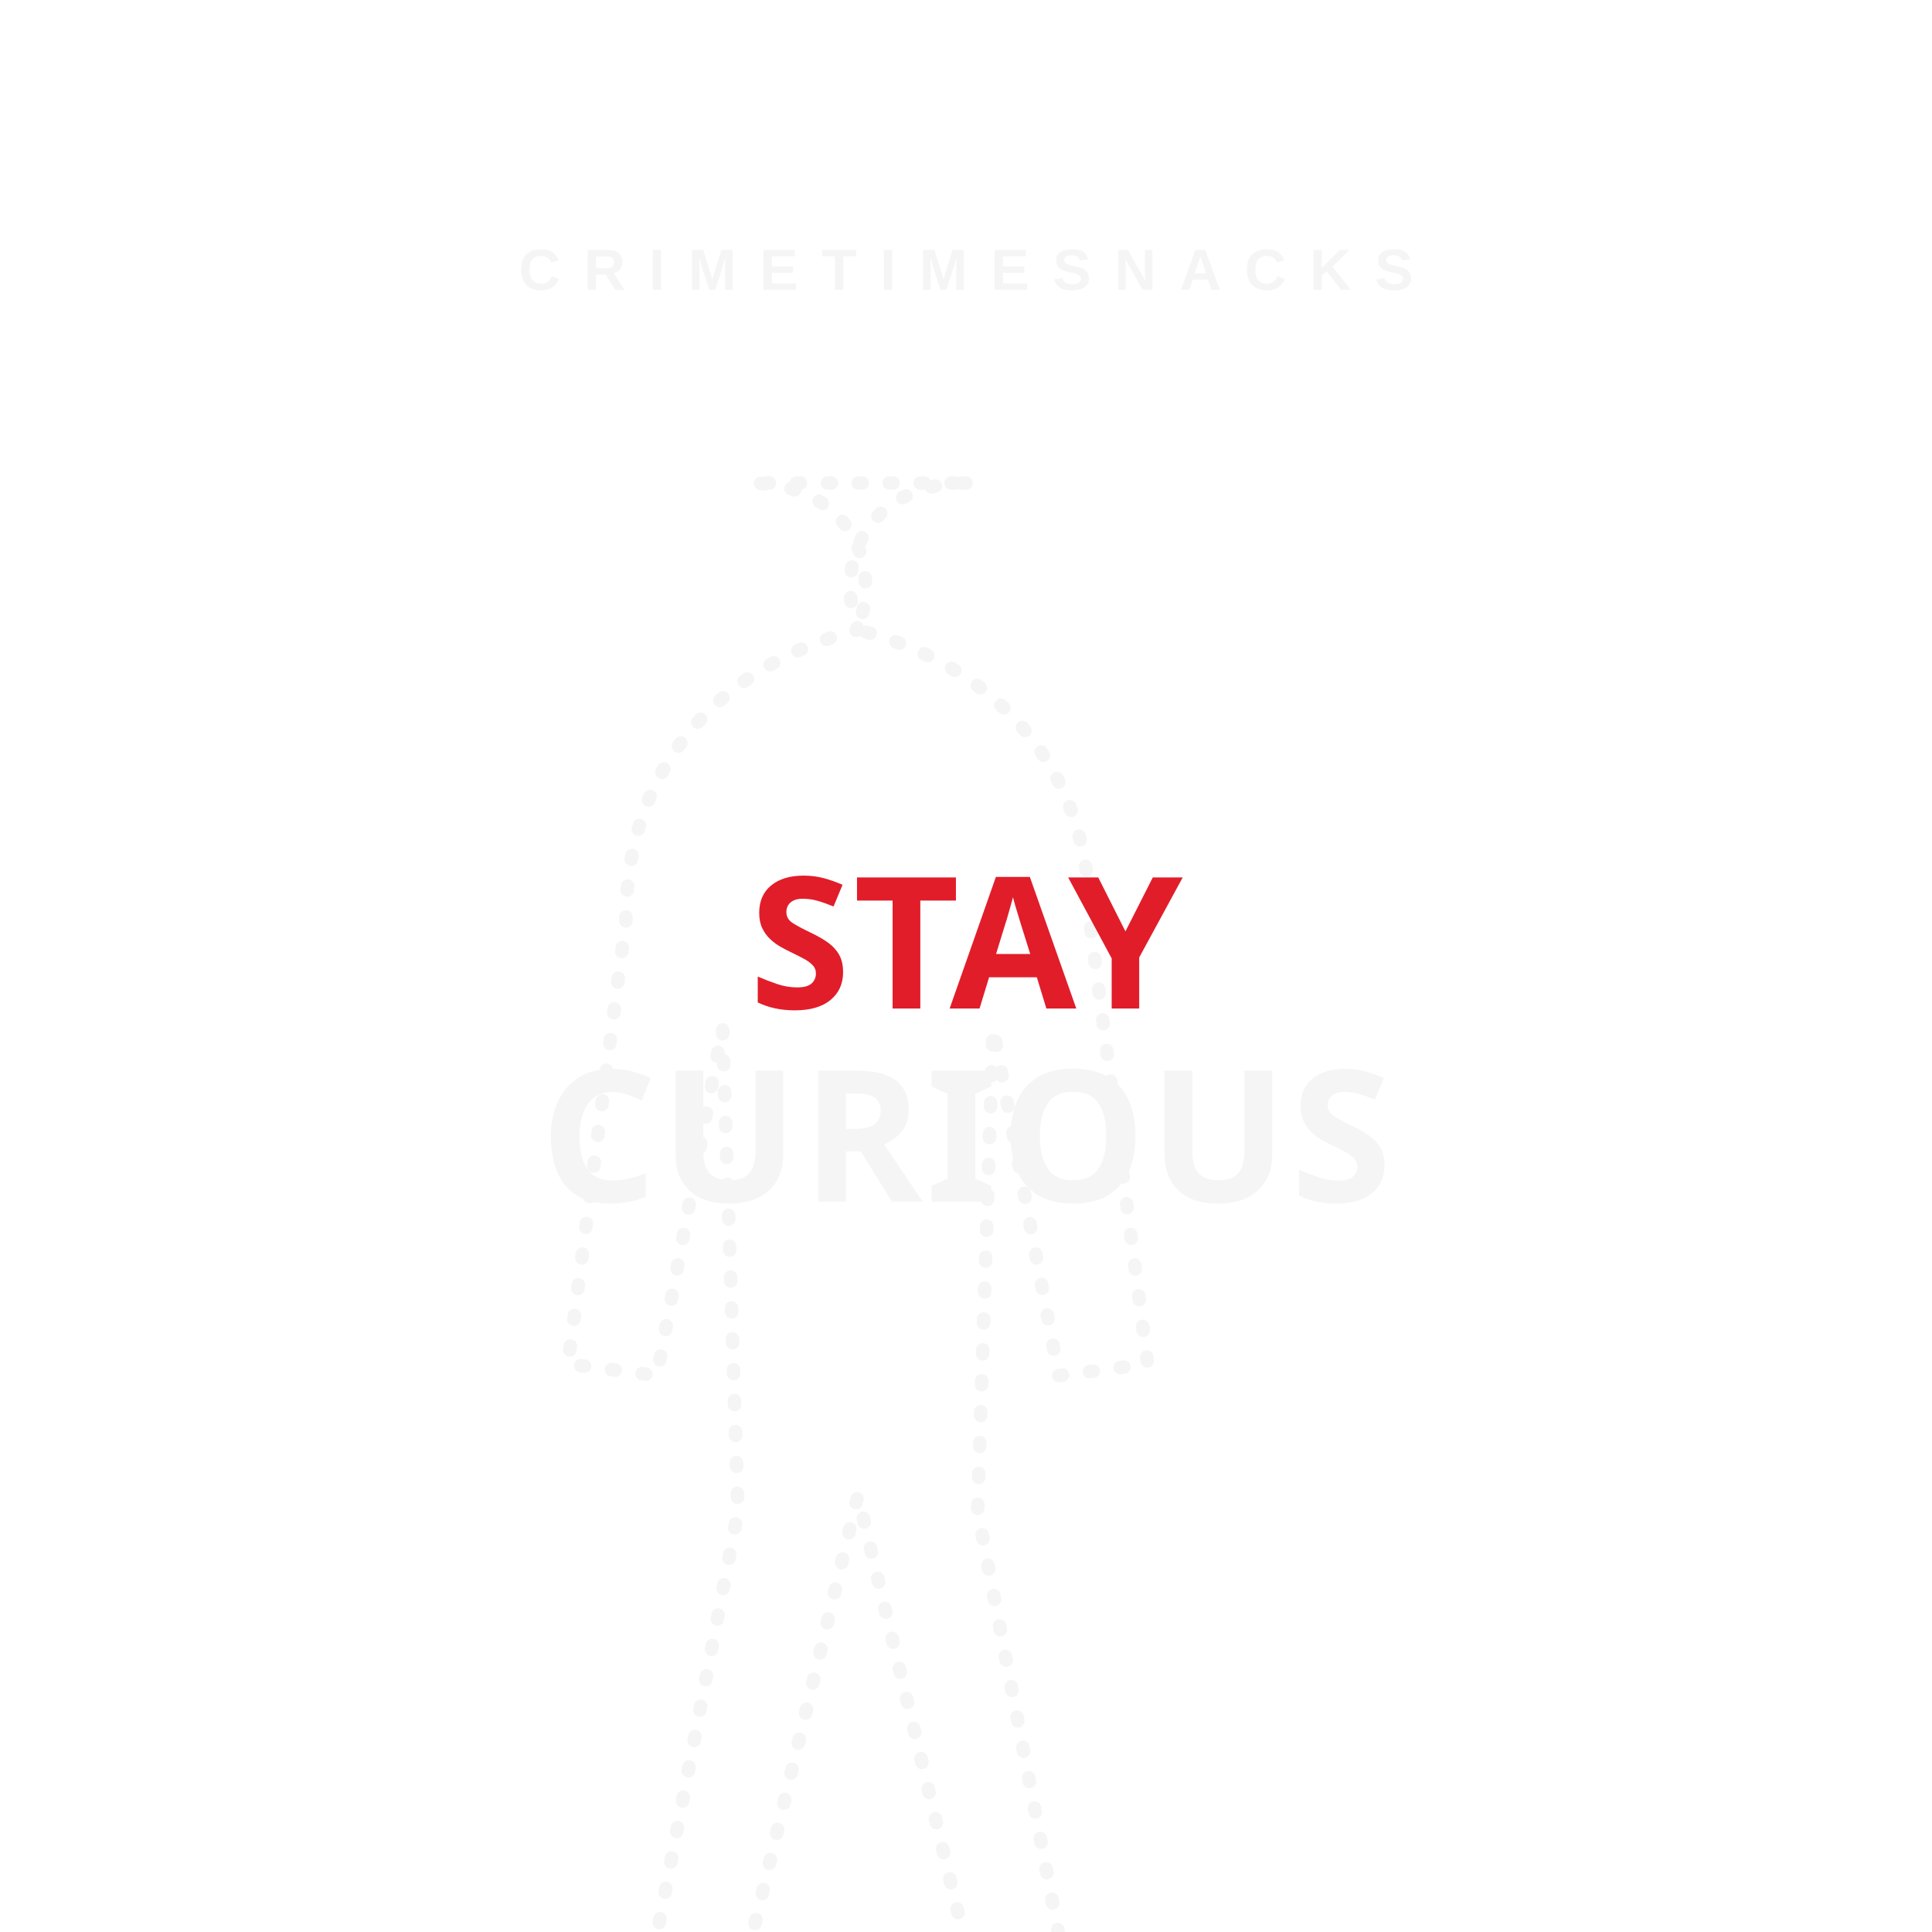
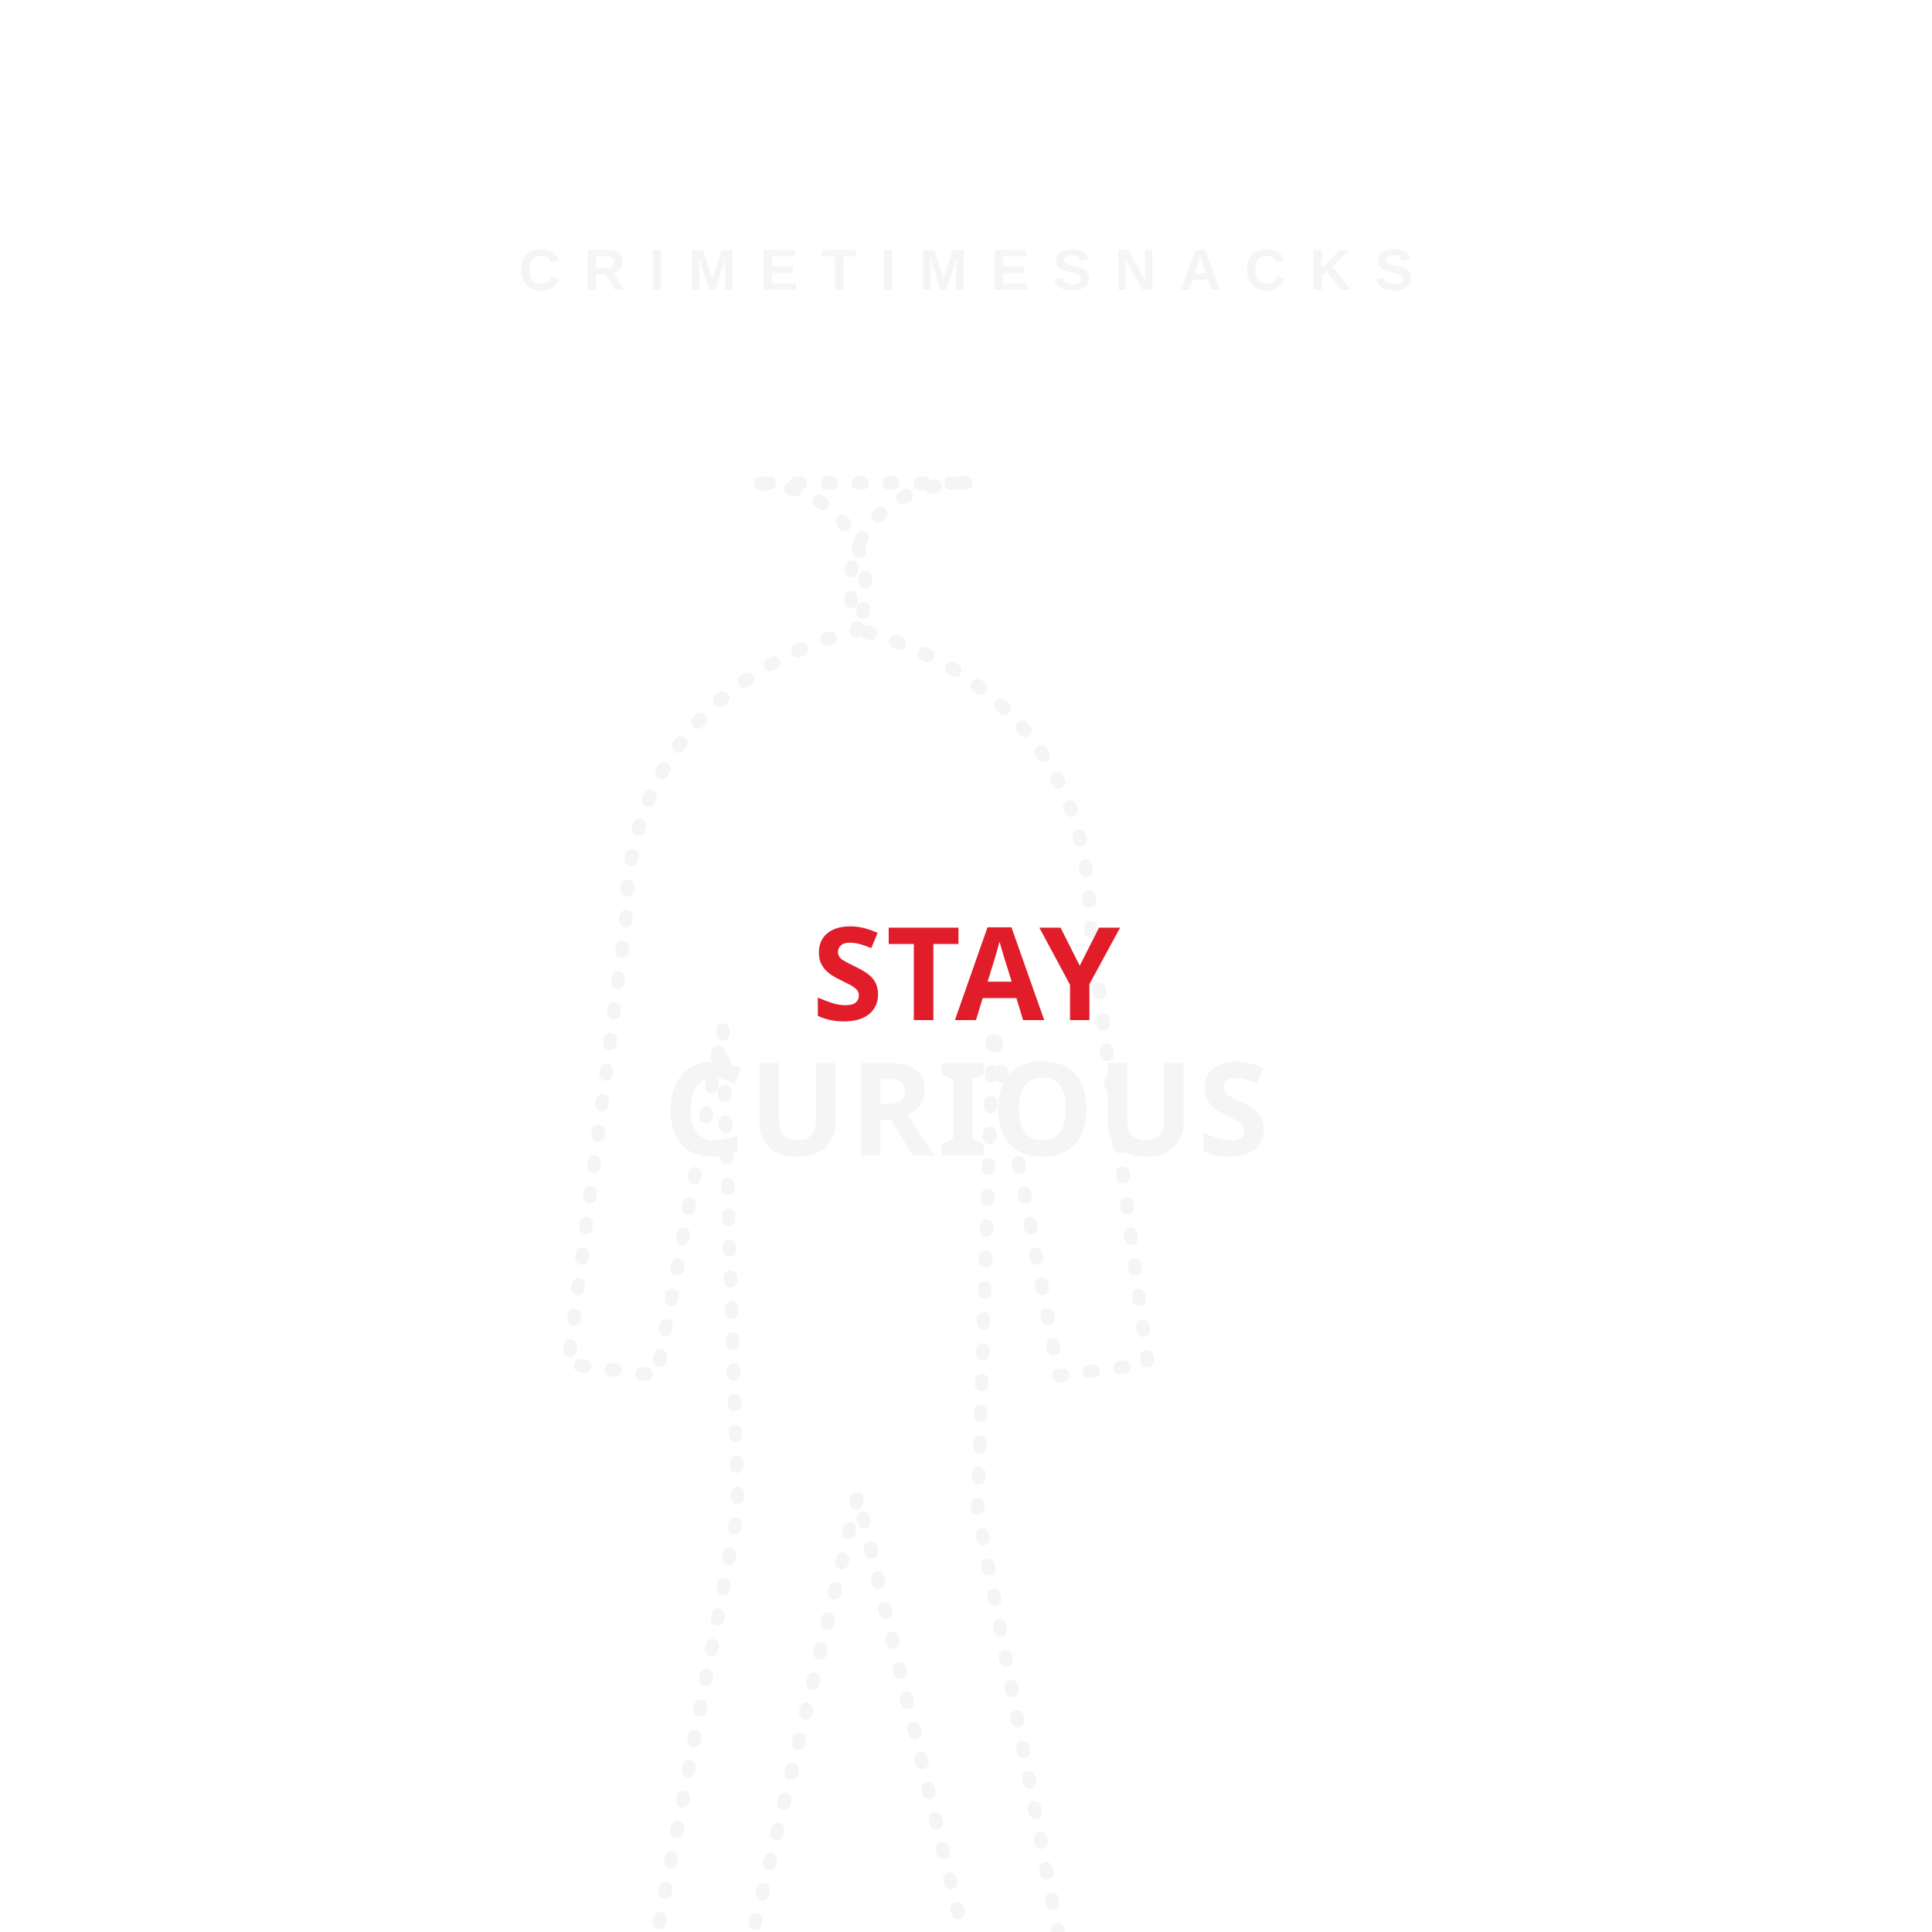
<svg xmlns="http://www.w3.org/2000/svg" viewBox="0 0 1000 1000" width="1000" height="1000" role="img" aria-label="Stay Curious CrimeTimeSnacks design">
  <g>
    <path d="M500 250 c-46 0 -70 36 -56 76 c-70 18 -120 70 -120 150 l-30 230     l46 6 l34 -180 l8 250 l-44 230 l46 12 l60 -250 l60 250 l46 -12 l-44 -230     l8 -250 l34 180 l46 -6 l-30 -230 c0 -80 -50 -132 -120 -150 c14 -40 -10 -76 -56 -76 z" fill="none" stroke="#f5f5f5" stroke-width="7" stroke-linejoin="round" stroke-dasharray="2 14" stroke-linecap="round" />
  </g>
  <text x="500" y="150" font-family="'Montserrat',Arial,sans-serif" font-weight="700" font-size="30" letter-spacing="12" fill="#f5f5f5" text-anchor="middle">CRIMETIMESNACKS</text>
-   <text x="500" y="522" font-family="'Montserrat','Arial Black',Impact,sans-serif" font-weight="900" font-size="95" letter-spacing="1.5" fill="#e11d2a" text-anchor="middle">STAY</text>
-   <text x="500" y="622" font-family="'Montserrat','Arial Black',Impact,sans-serif" font-weight="900" font-size="95" letter-spacing="1.5" fill="#f5f5f5" text-anchor="middle">CURIOUS</text>
+   <text x="500" y="528" font-family="'Montserrat','Arial Black',Impact,sans-serif" font-weight="900" font-size="67" letter-spacing="1.5" fill="#e11d2a" text-anchor="middle">STAY</text>
+   <text x="500" y="598" font-family="'Montserrat','Arial Black',Impact,sans-serif" font-weight="900" font-size="67" letter-spacing="1.5" fill="#f5f5f5" text-anchor="middle" textLength="356" lengthAdjust="spacingAndGlyphs">CURIOUS</text>
</svg>
